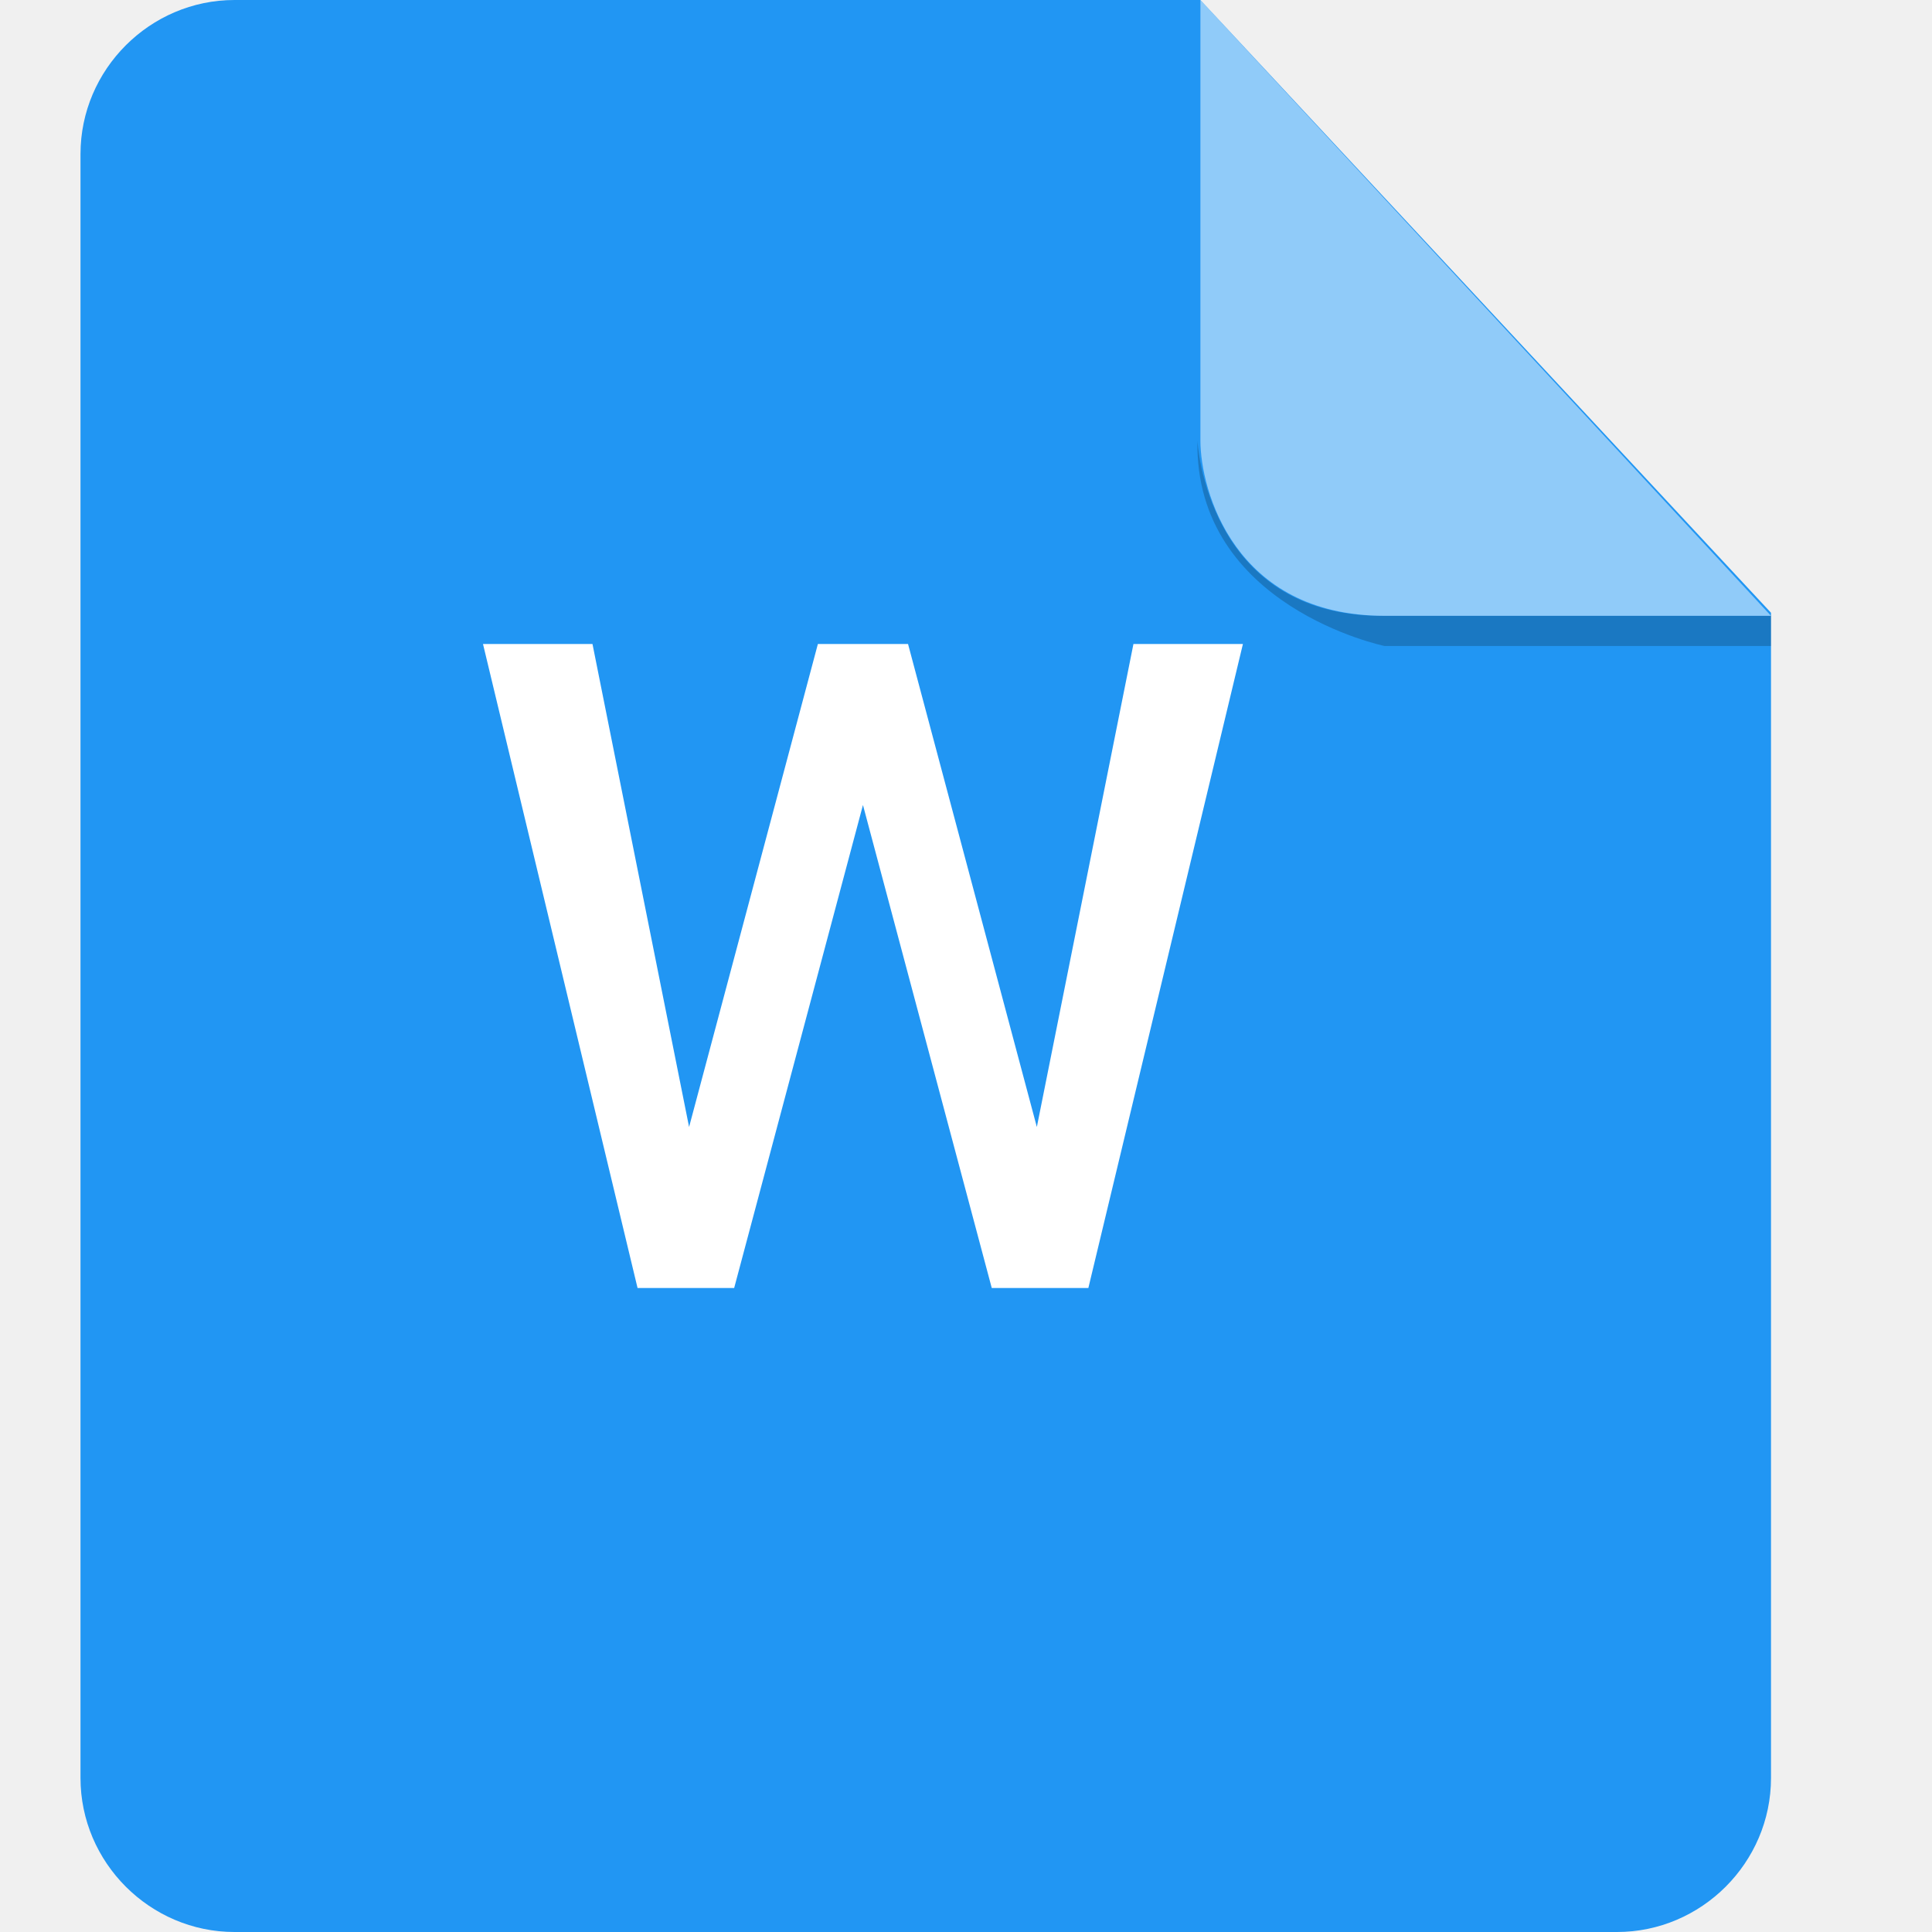
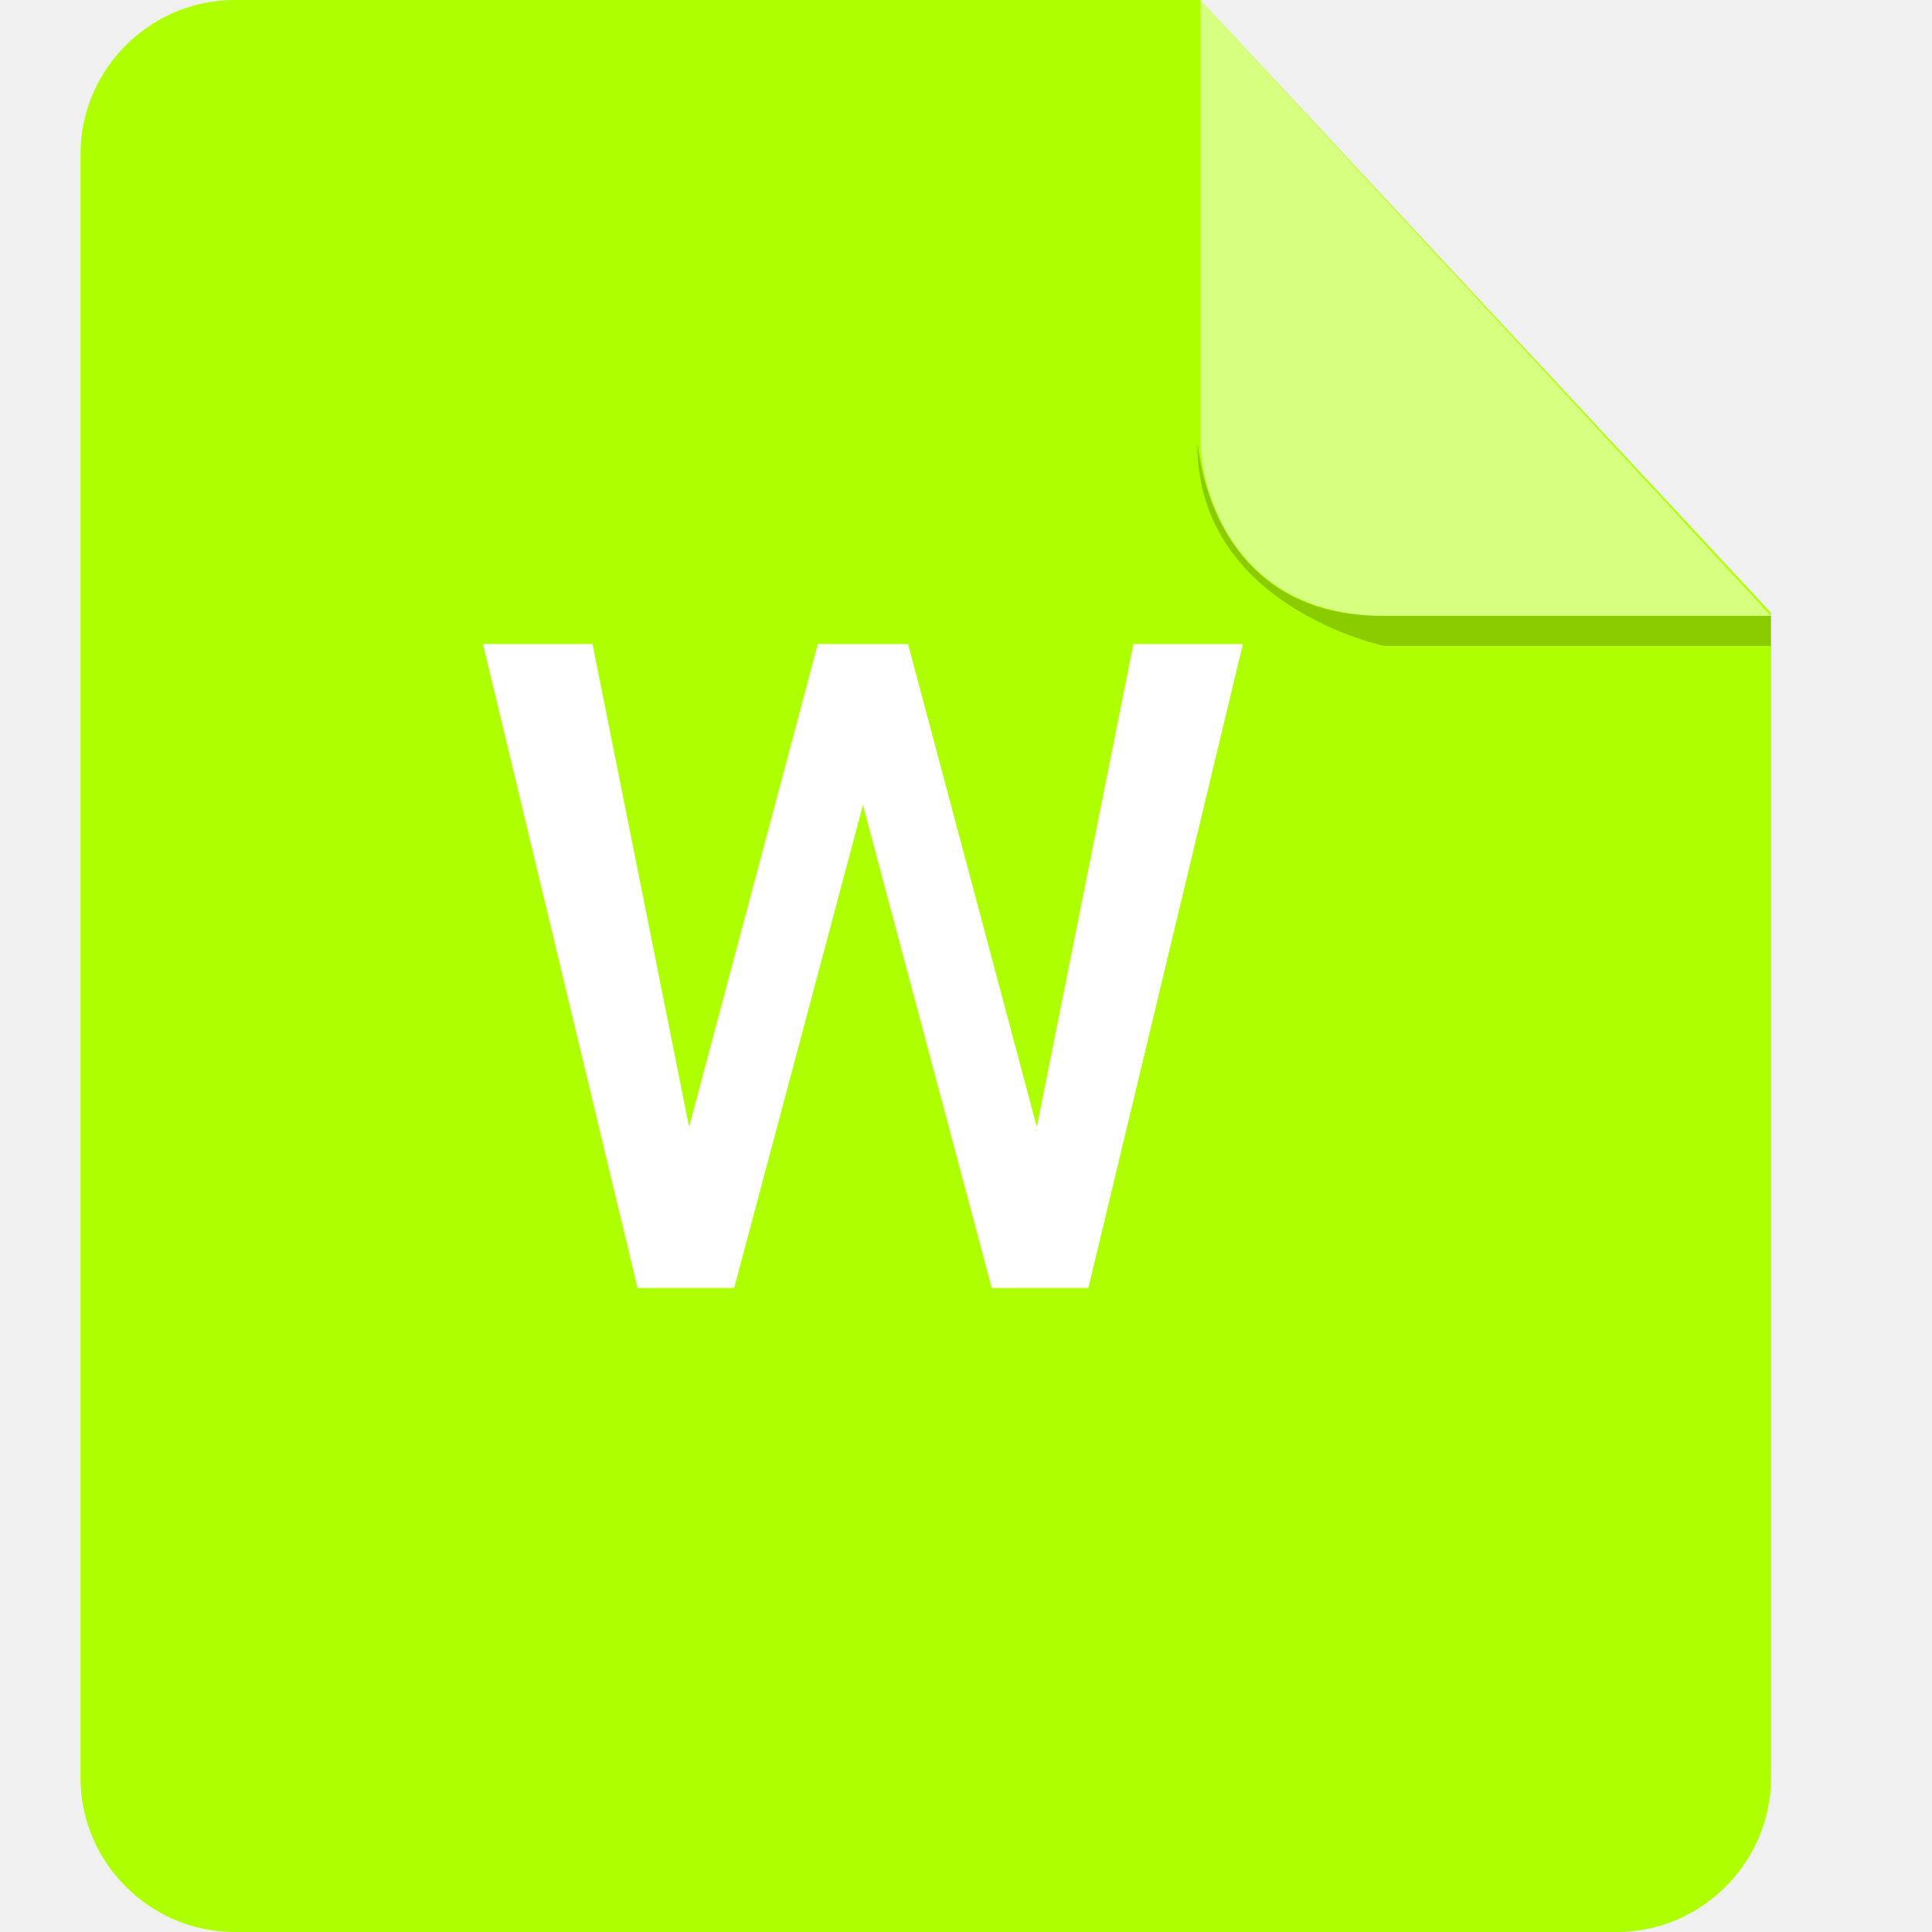
<svg xmlns="http://www.w3.org/2000/svg" width="24px" height="24px" viewBox="0 0 24 24" version="1.1">
  <defs />
  <g id="Page-1" stroke="none" stroke-width="1" fill="none" fill-rule="evenodd">
    <g id="Desktop" transform="translate(-333, -200)">
      <g id="Group" transform="translate(265, 188)">
        <g id="Icon-world" transform="translate(56, 0)">
          <g id="path" transform="translate(13, 12)">
-             <path d="M1.913,1.33226763e-15 C0.863,1.33226763e-15 0,0.863 0,1.913 L0,22.087 C0,23.137 0.863,24 1.913,24 L19.087,24 C20.137,24 21,23.137 21,22.087 L21,7.612 L13.912,0 L1.913,0 L1.913,1.33226763e-15 Z" id="Shape" fill="#2196F3" />
+             <path d="M1.913,1.33226763e-15 C0.863,1.33226763e-15 0,0.863 0,1.913 L0,22.087 C0,23.137 0.863,24 1.913,24 L19.087,24 C20.137,24 21,23.137 21,22.087 L21,7.612 L13.912,0 L1.913,0 L1.913,1.33226763e-15 Z" id="Shape" fill="#aeff00" />
            <path d="M21,7.65 L21,8.025 L16.2,8.025 C16.2,8.025 13.838,7.537 13.875,5.475 C13.875,5.475 13.988,7.65 16.163,7.65 L21,7.65 Z" id="Shape" fill="#000000" opacity="0.2" />
            <path d="M13.912,0 L13.912,5.475 C13.912,6.075 14.325,7.65 16.2,7.65 L21,7.65 L13.912,0 Z" id="Shape" fill="#FFFFFF" opacity="0.5" />
            <polygon id="Path" fill="#FFFFFF" points="12.52 16 11.32 16 9.72 10 8.12 16 6.92 16 5 8 6.36 8 7.56 14 9.16 8 10.28 8 11.88 14 13.08 8 14.44 8" />
          </g>
        </g>
      </g>
    </g>
  </g>
</svg>
